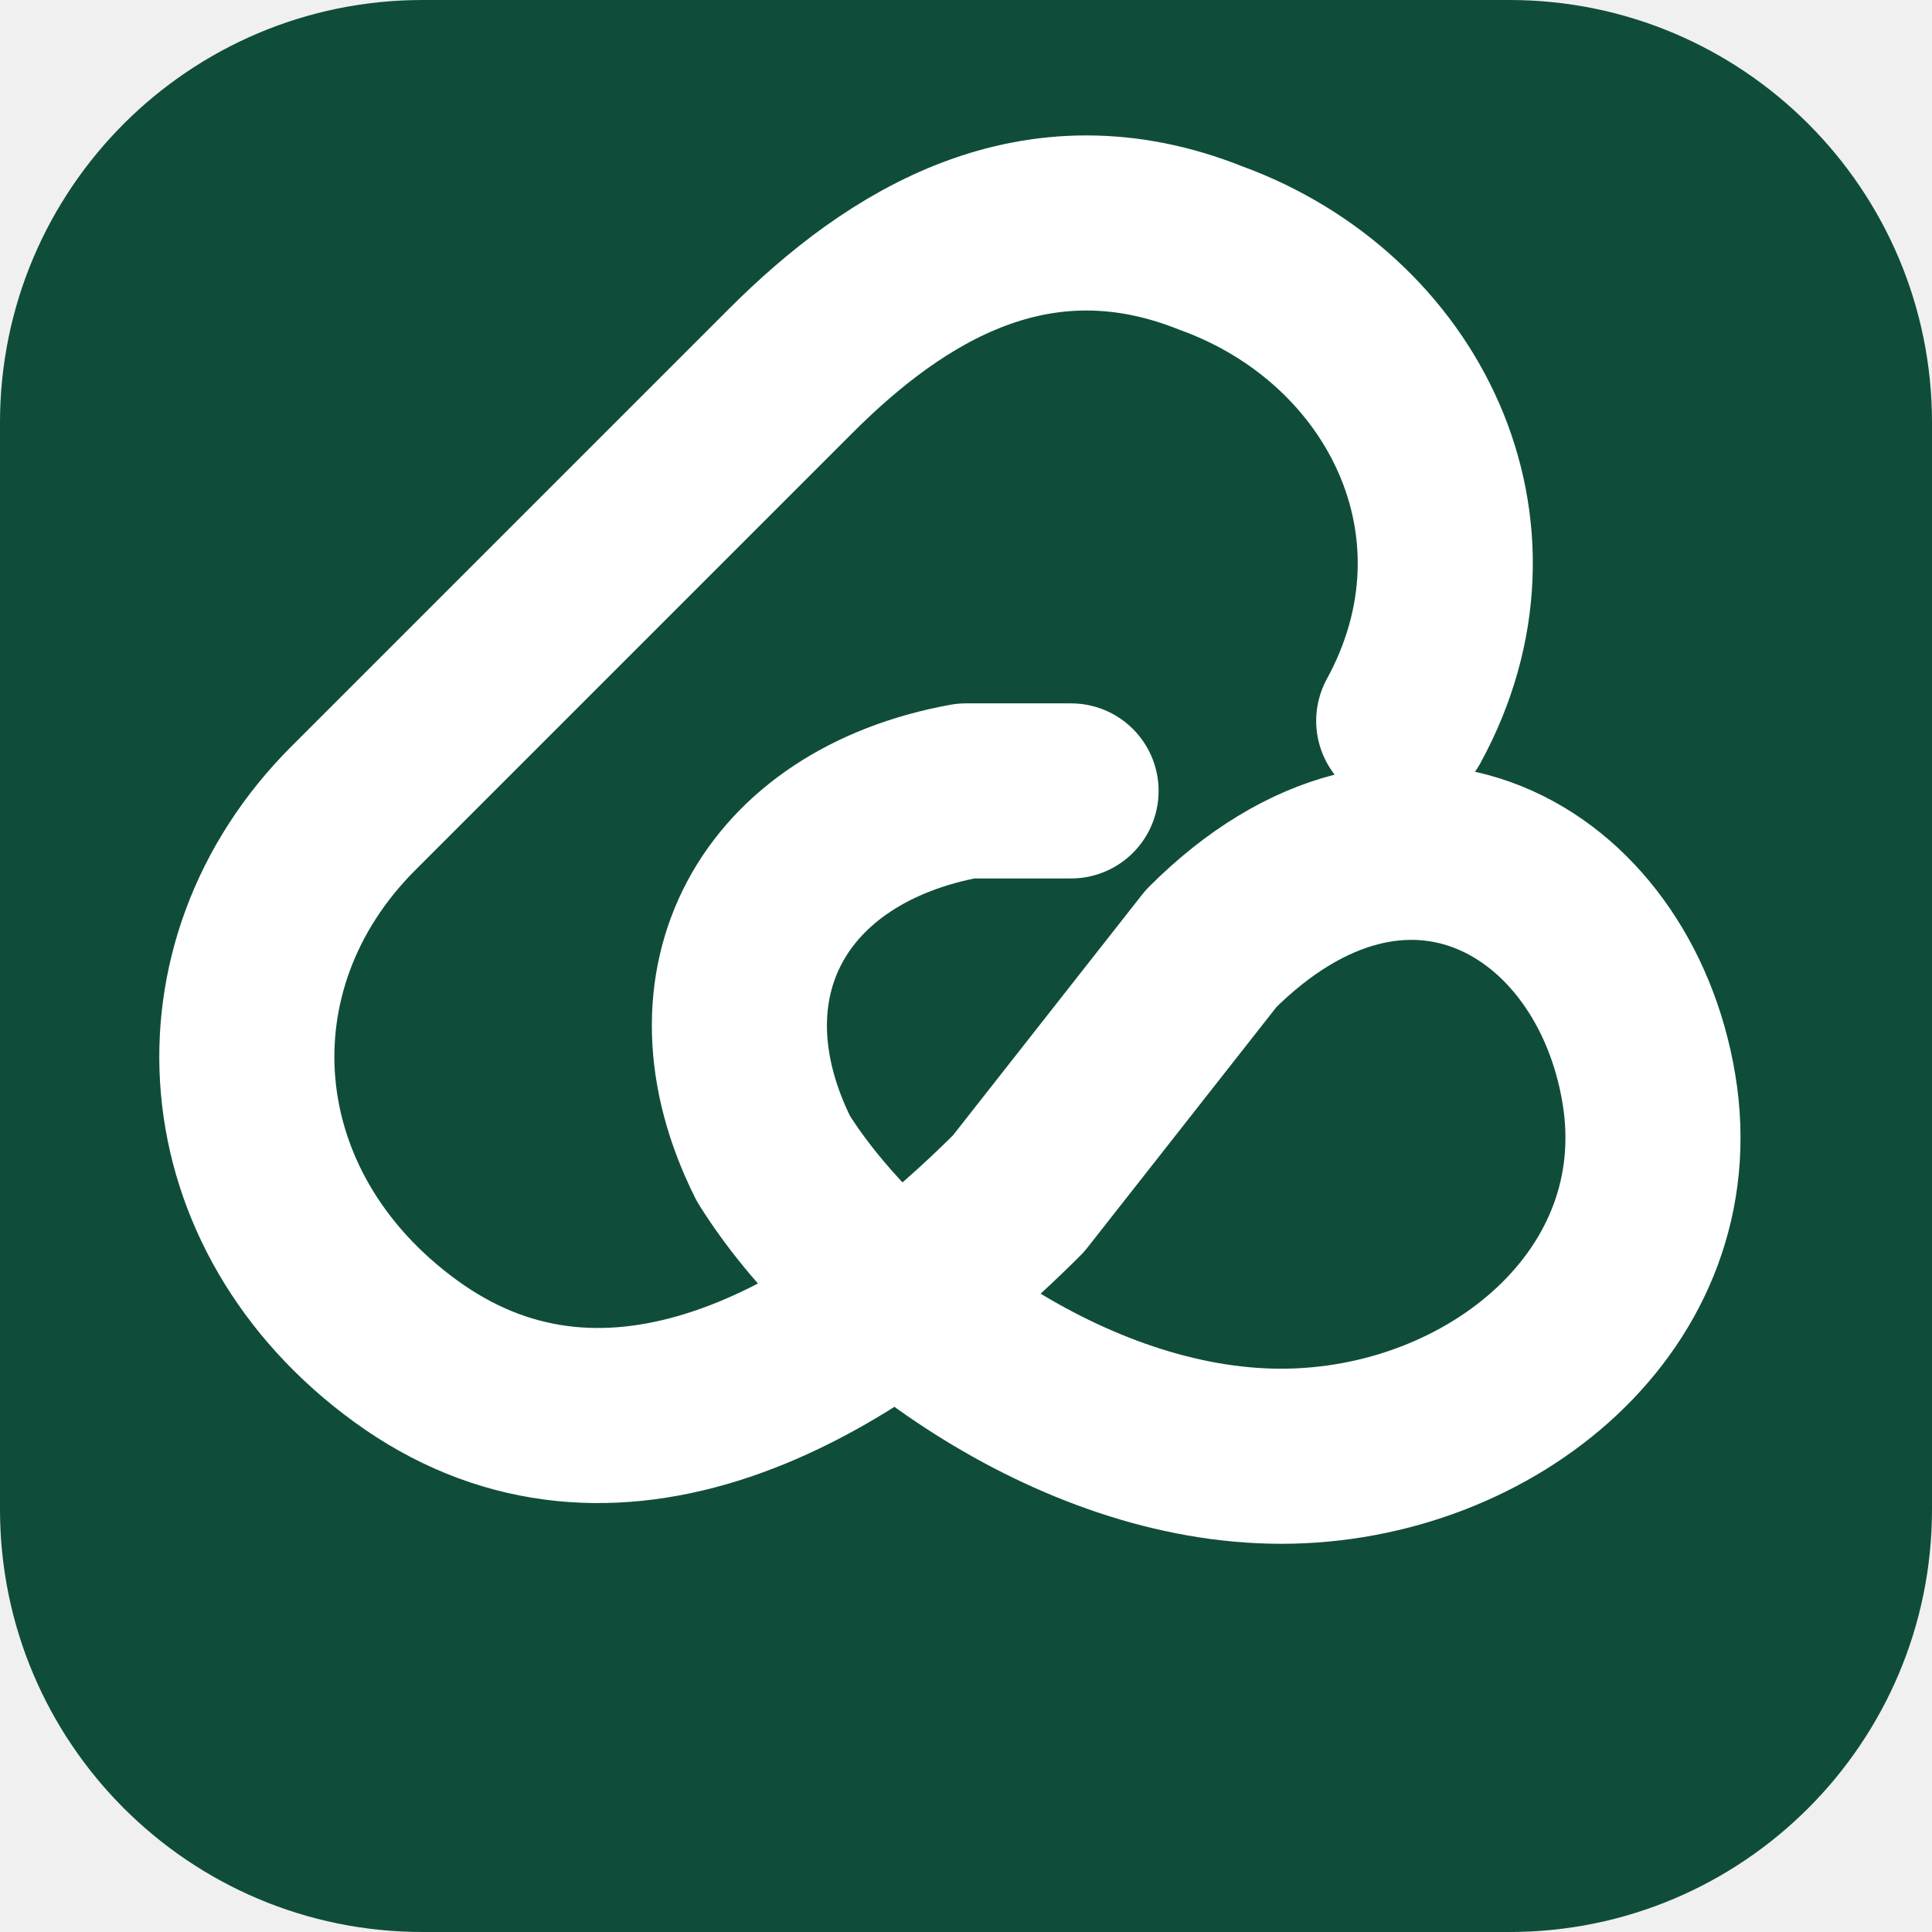
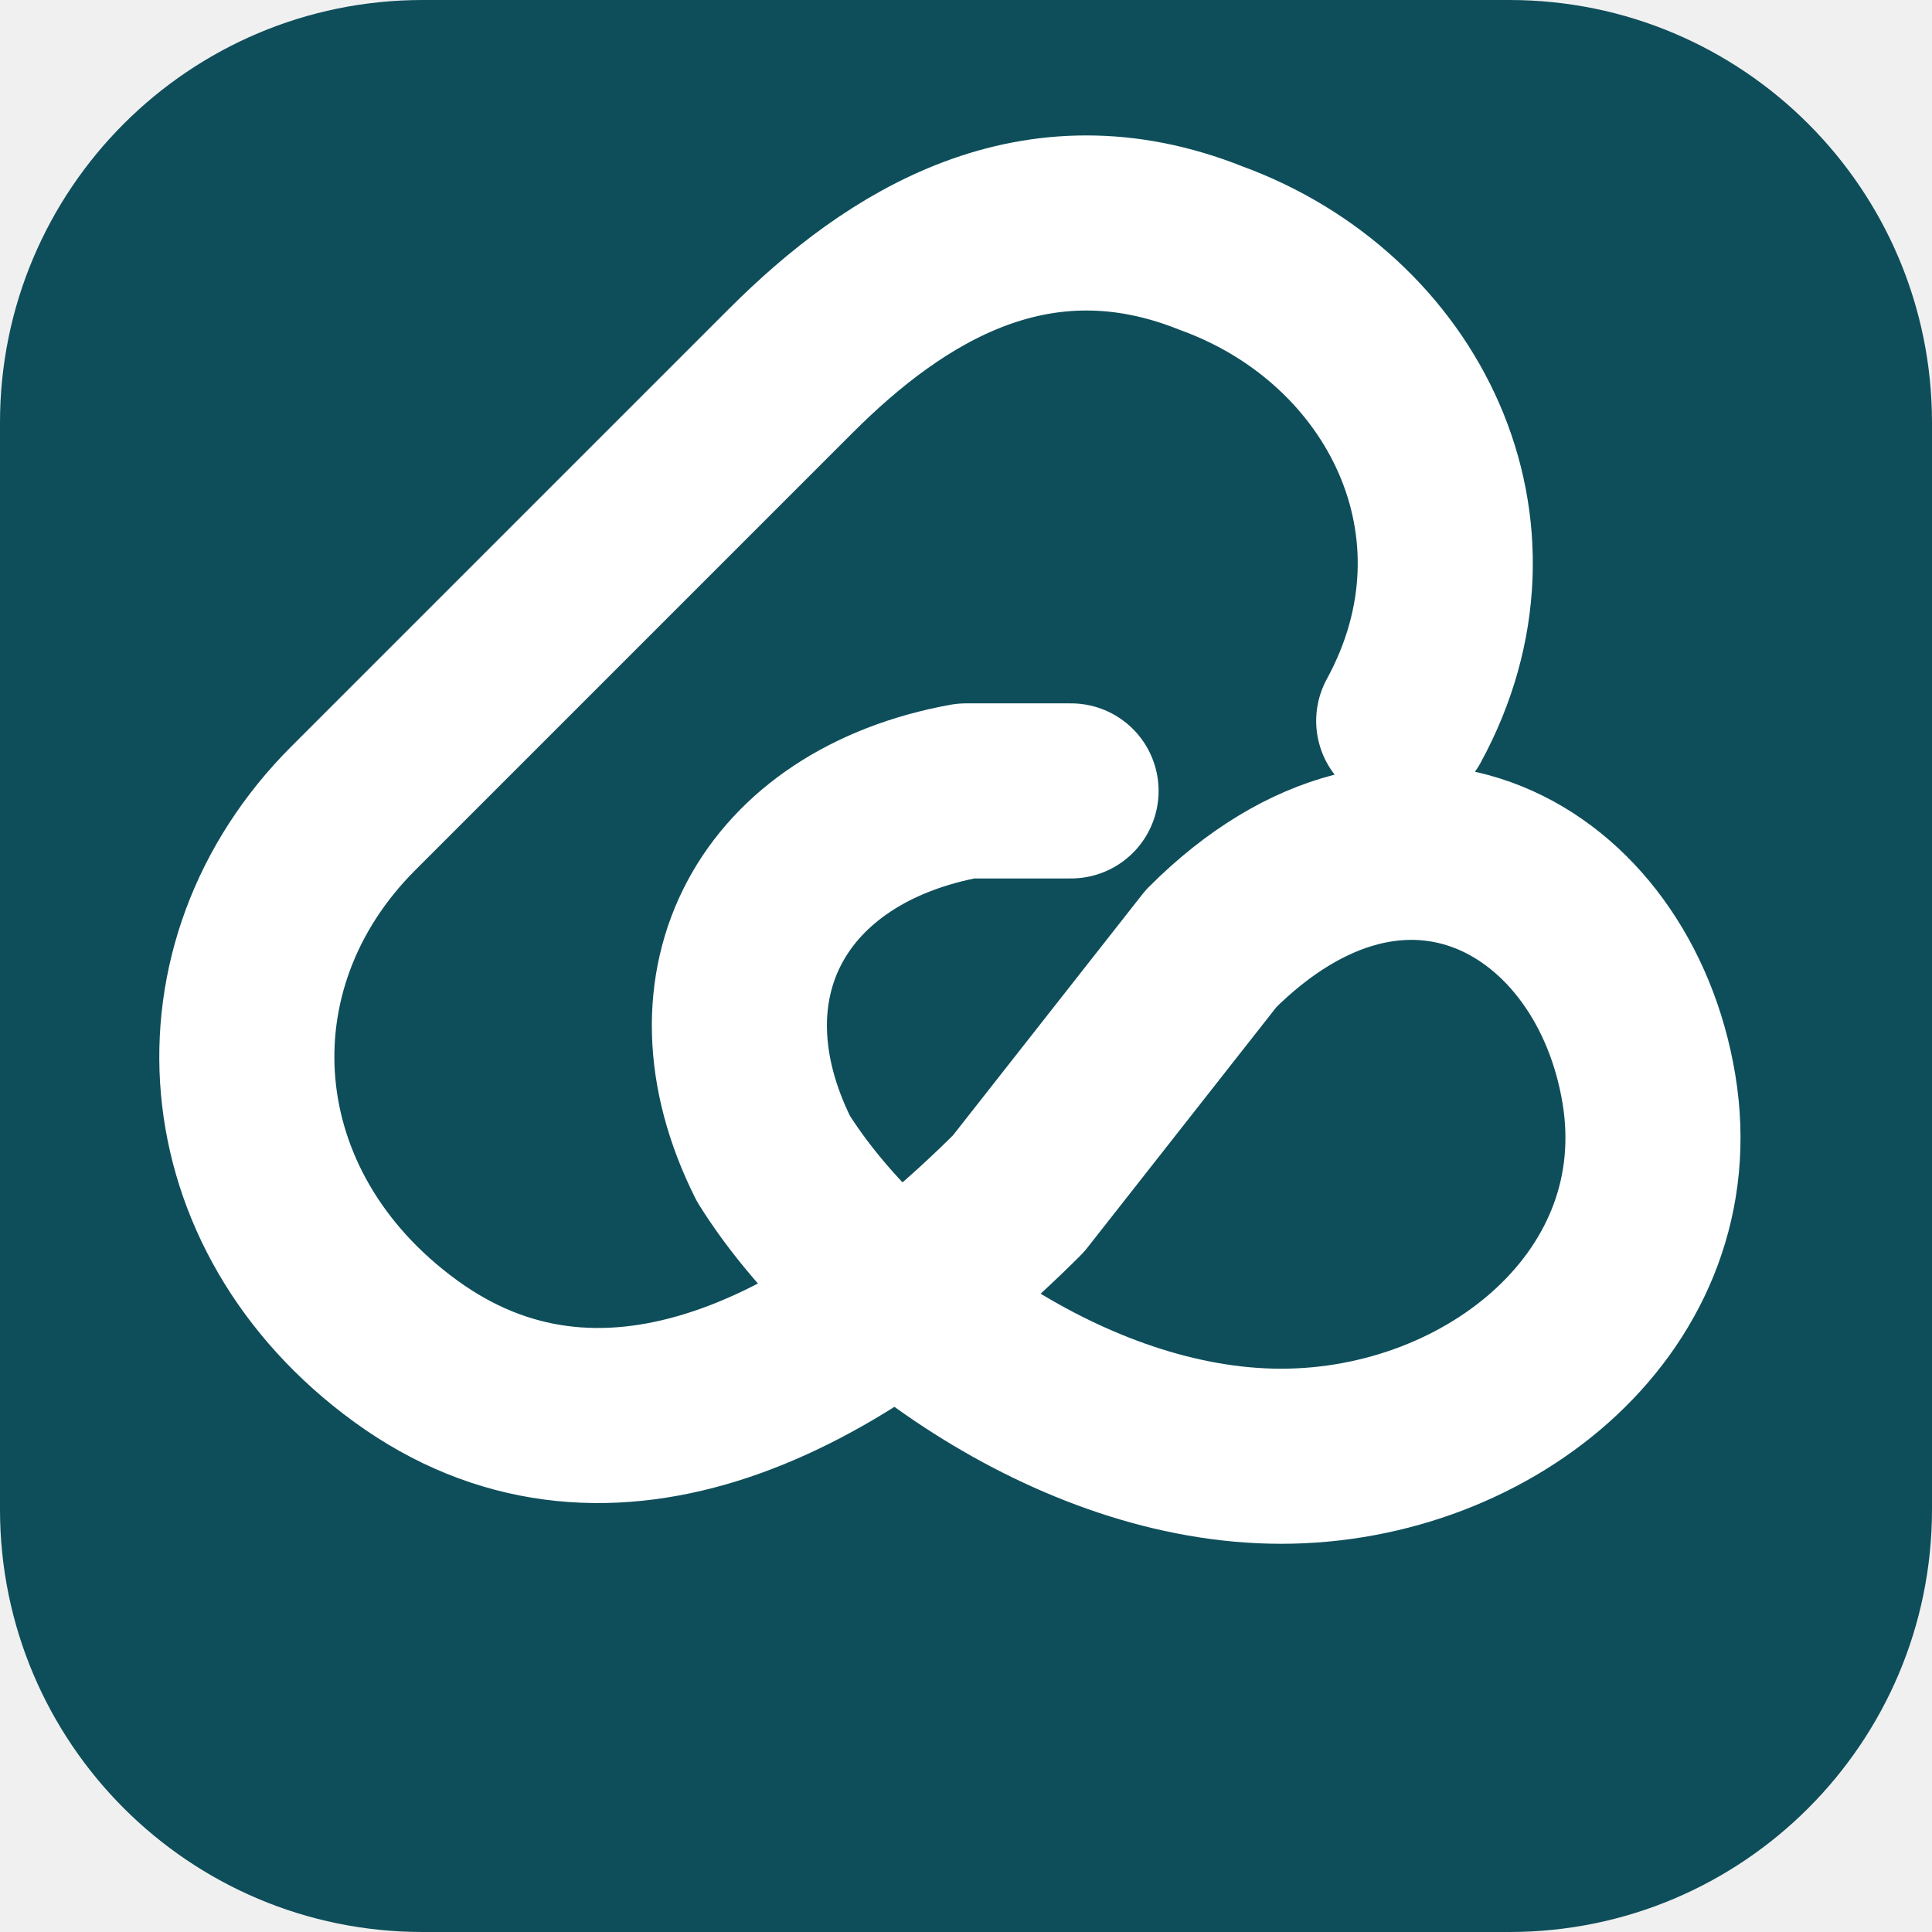
<svg xmlns="http://www.w3.org/2000/svg" width="64" height="64" viewBox="0 0 64 64" role="img" aria-label="Favicon LocalizaT">
-   <rect width="64" height="64" rx="14" fill="#0F4D3A" />
+   <rect width="64" height="64" rx="14" fill="#0E4E5A" />
  <path d="M75 36 C81 25 75 13 64 9 C54 5 46 10 40 16 L15 41 C6 50 7 64 18 72 C29 80 42 74 53 63 L64 49 C75 38 87 45 89 57 C91 69 80 78 68 78 C56 78 44 69 39 61 C34 51 39 42 50 40 L56 40" transform="translate(3.000 3.000) scale(0.58)" fill="none" stroke="#FFFFFF" stroke-width="10" stroke-linecap="round" stroke-linejoin="round" />
</svg>
